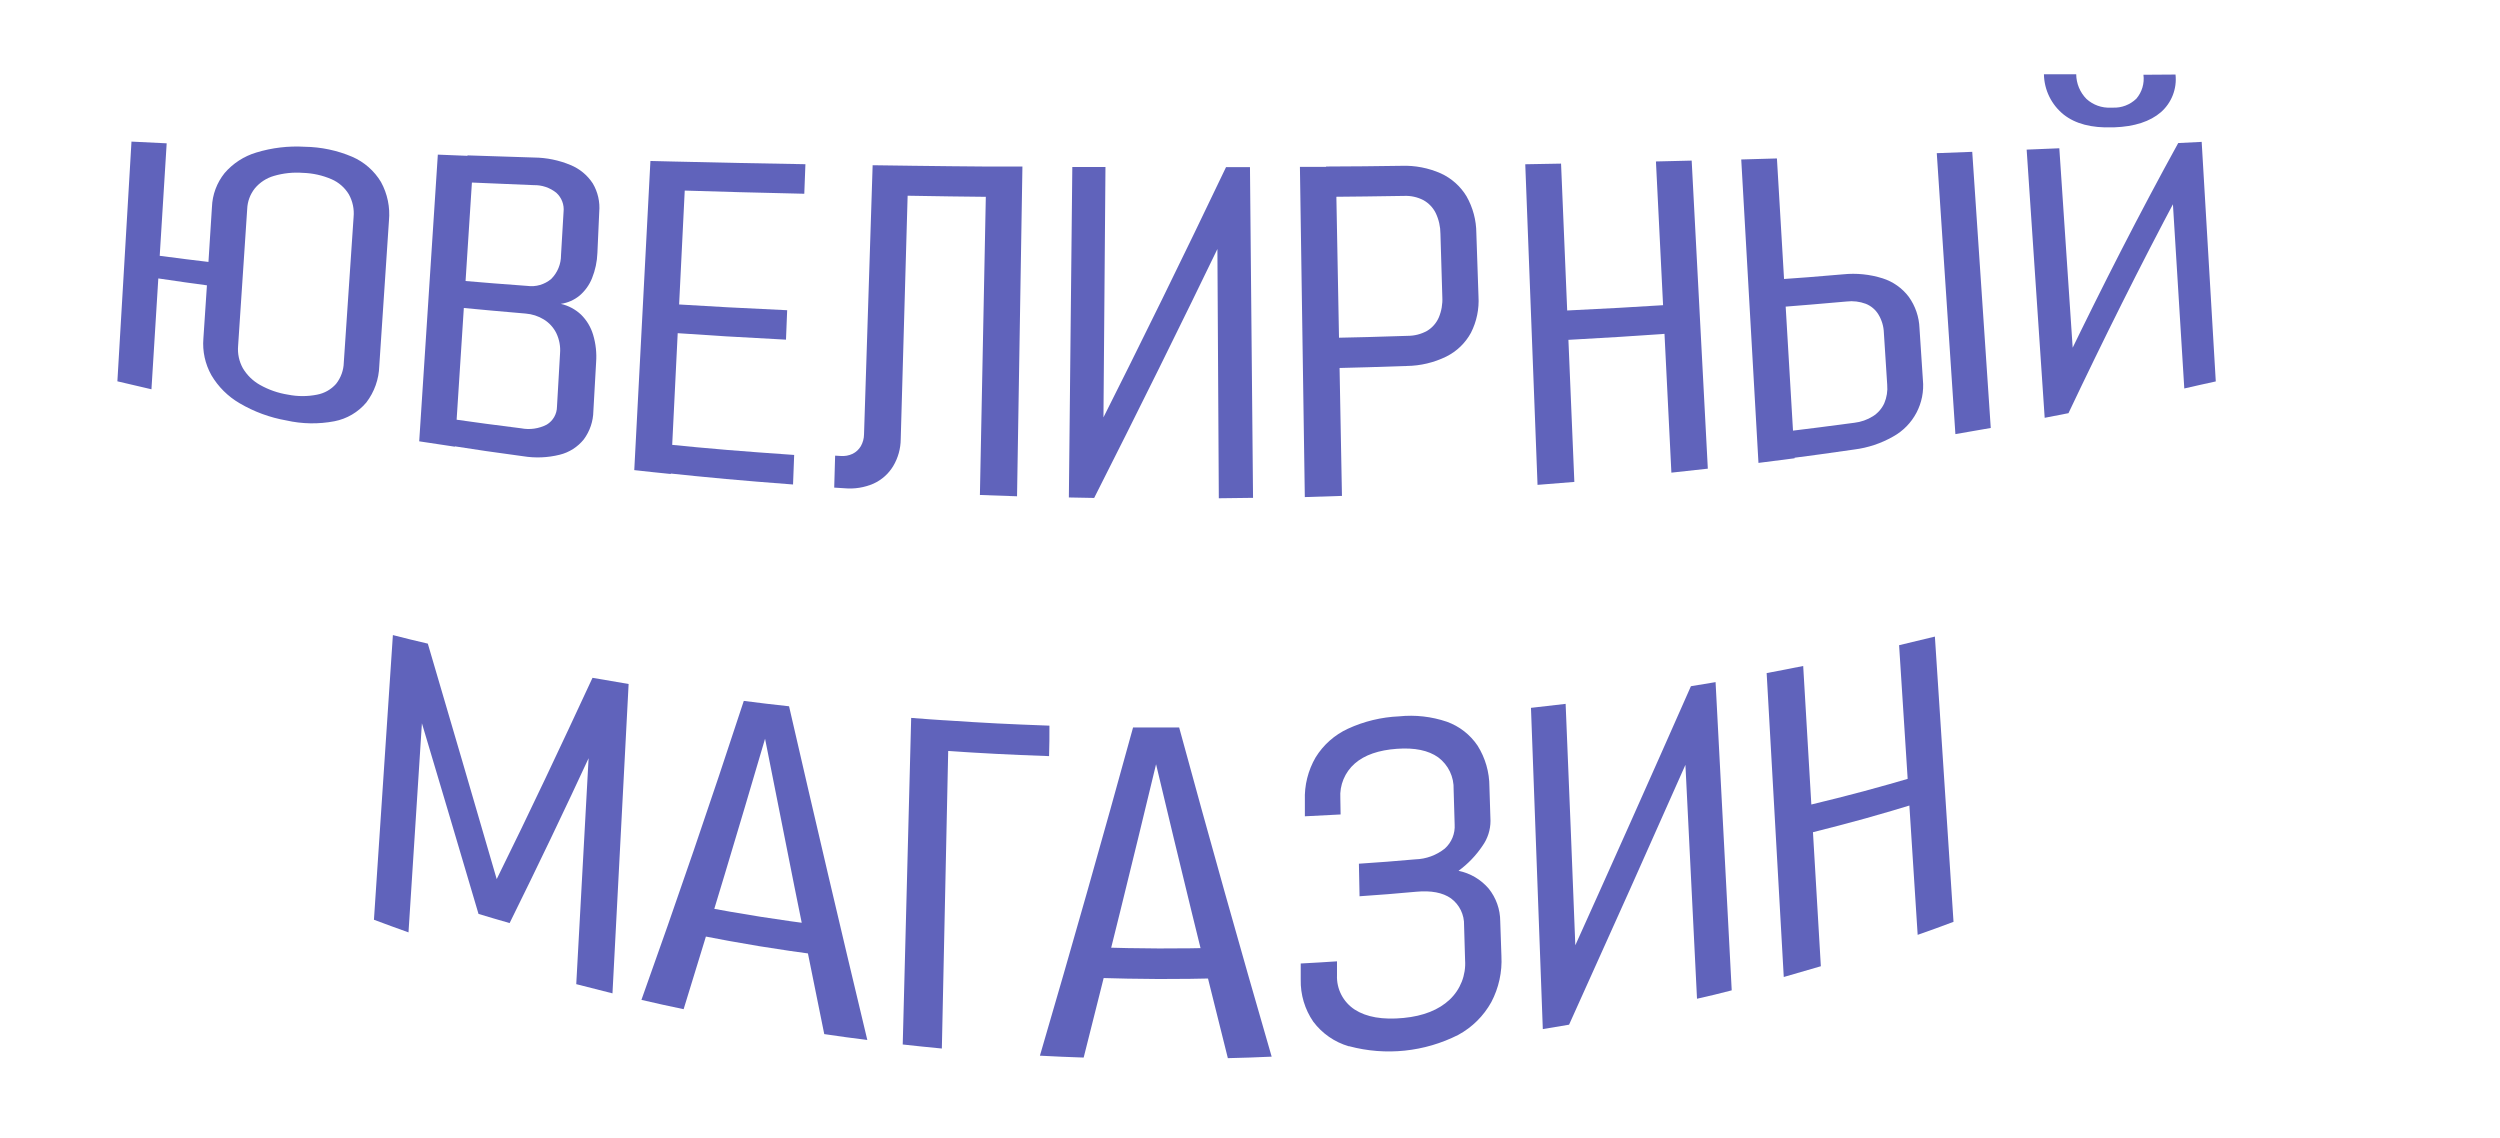
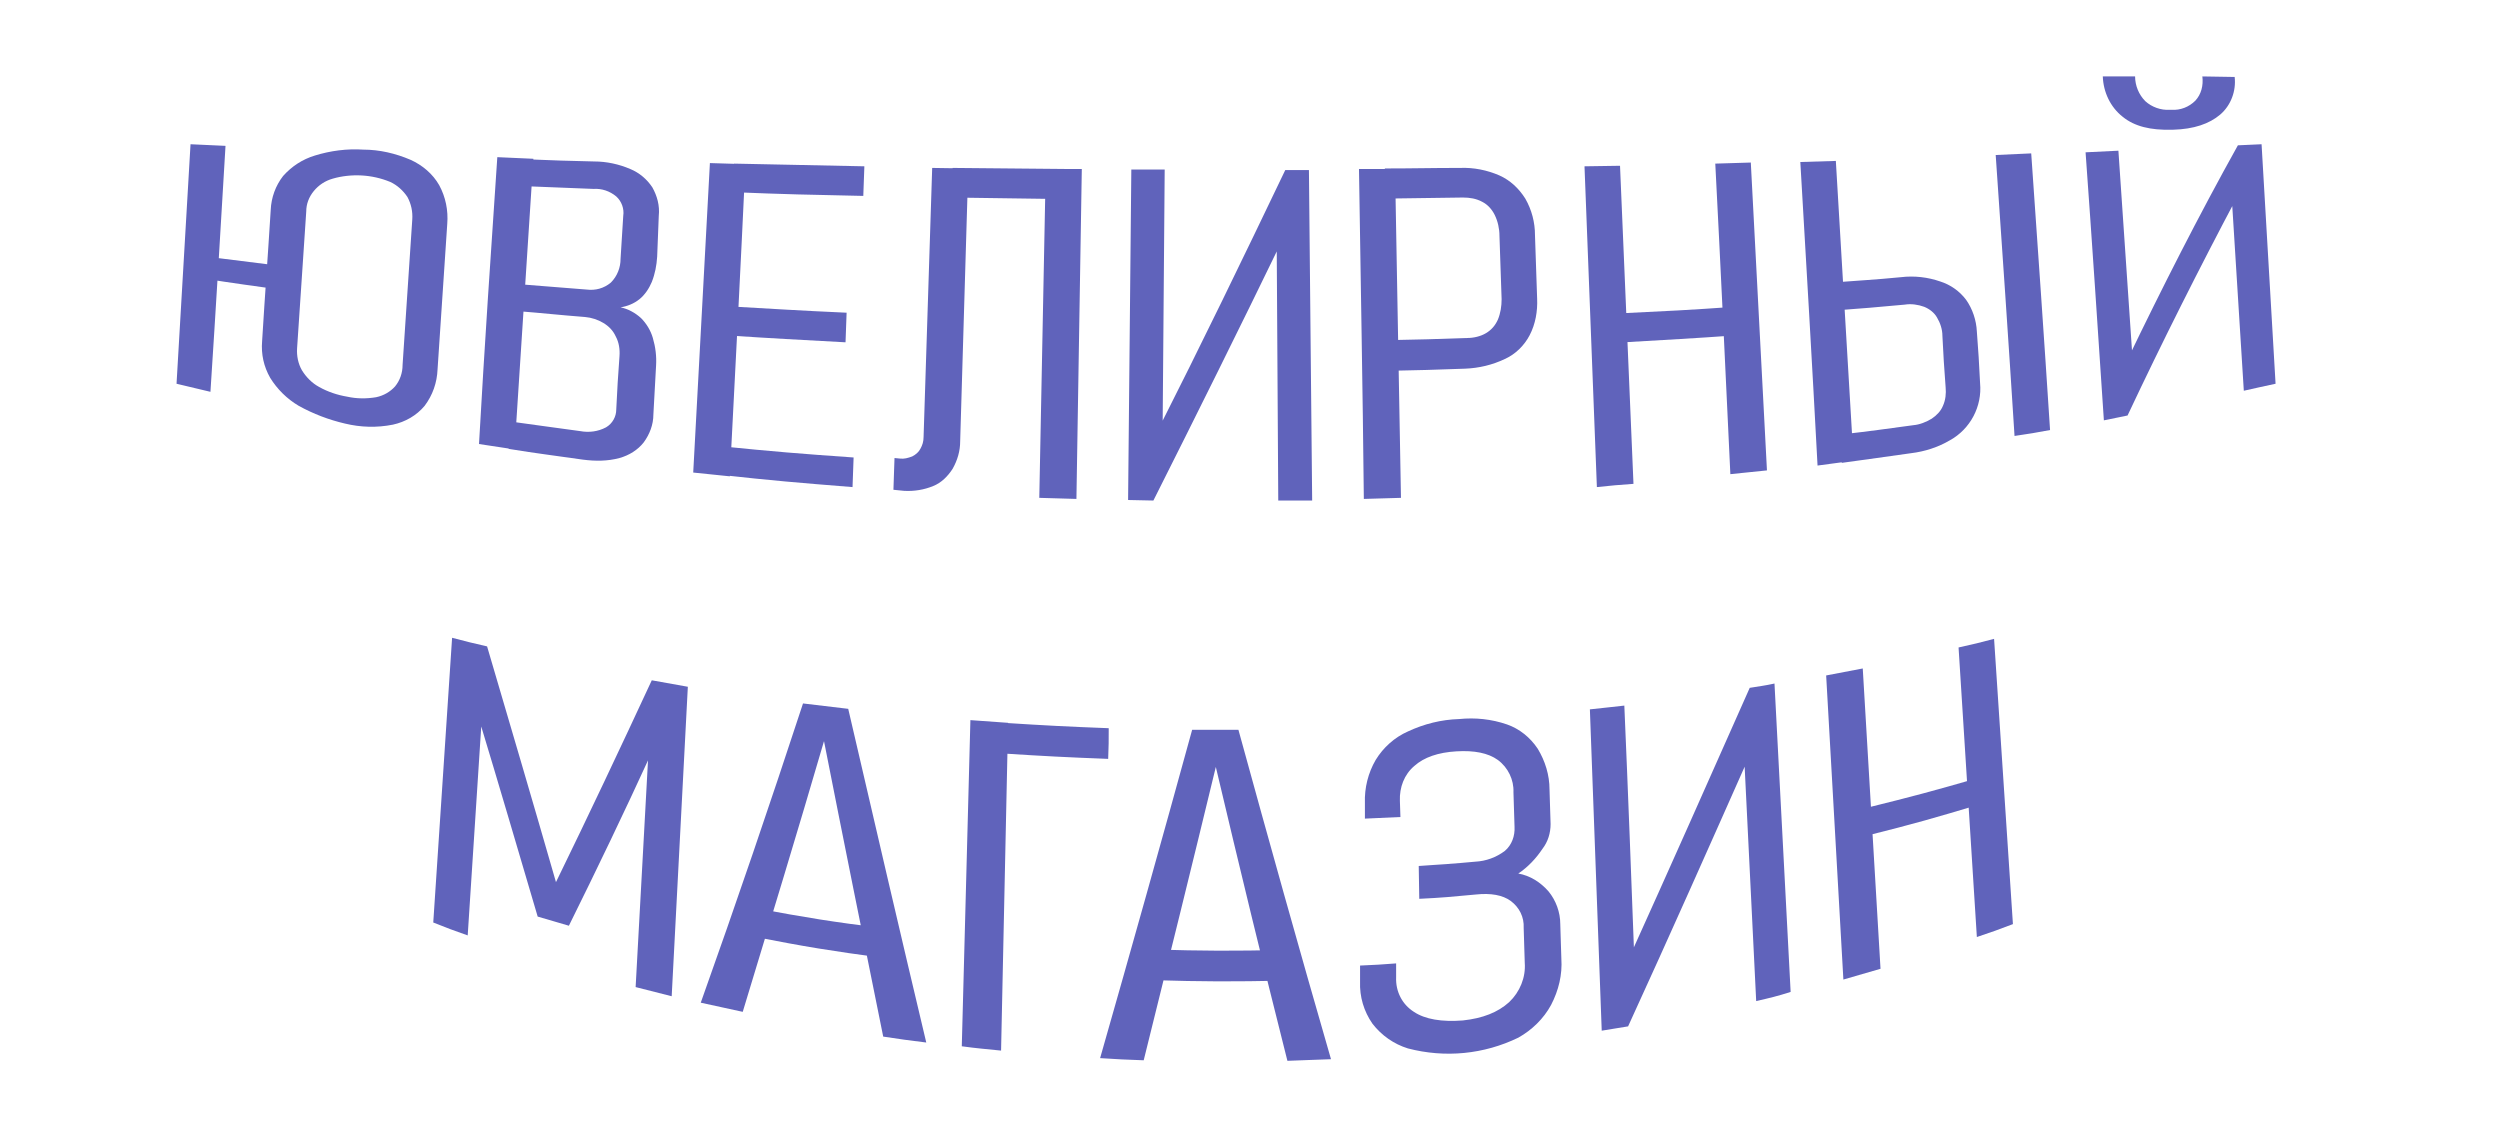
- <svg xmlns="http://www.w3.org/2000/svg" width="464.51" height="211.26" viewBox="0 0 464.51 211.26">
-   <defs>
-     <style>.cls-1{fill:none;}.cls-2{fill:#6063bb;}</style>
-   </defs>
-   <g id="Layer_2" data-name="Layer 2">
-     <rect class="cls-1" width="433.51" height="211.26" />
+ <svg xmlns="http://www.w3.org/2000/svg" version="1.1" id="Layer_1" x="0px" y="0px" viewBox="0 0 464.5 211.3" style="enable-background:new 0 0 464.5 211.3;" xml:space="preserve">
+   <style type="text/css">
+ 	.st0{fill:none;}
+ 	.st1{fill:#6063BB;}
+ </style>
+   <g id="Layer_2_1_">
+     <rect class="st0" width="433.5" height="211.3" />
  </g>
-   <g id="Layer_1" data-name="Layer 1">
-     <path class="cls-2" d="M28.14,72.33c-2.54-.58-3.81-.88-6.33-1.48q1.31-22.27,2.62-44.54l6.54.32Q29.56,49.49,28.14,72.33ZM26.72,47.15c6.36.83,9.55,1.24,16,2l-.29,4.41c-6.4-.86-9.59-1.31-15.93-2.25ZM44.53,74.93a14.63,14.63,0,0,1-5.26-5.23,11.93,11.93,0,0,1-1.48-6.8c.64-9.77,1-14.66,1.59-24.43a10.68,10.68,0,0,1,2.35-6.31,12.49,12.49,0,0,1,5.89-3.82,25.58,25.58,0,0,1,9-1.07,23.3,23.3,0,0,1,8.82,1.86,11.61,11.61,0,0,1,5.35,4.69A12.47,12.47,0,0,1,72.27,41l-1.8,27a11.71,11.71,0,0,1-2.41,6.79,10.32,10.32,0,0,1-5.92,3.48,21.86,21.86,0,0,1-8.94-.15A25.94,25.94,0,0,1,44.53,74.93Zm14.38-1.6a6.24,6.24,0,0,0,3.53-2,6.68,6.68,0,0,0,1.44-4c.73-10.8,1.09-16.19,1.82-27a7.24,7.24,0,0,0-.89-4.23,7,7,0,0,0-3.21-2.8,14.45,14.45,0,0,0-5.3-1.18,15.08,15.08,0,0,0-5.42.57A7.2,7.2,0,0,0,47.35,35a6.55,6.55,0,0,0-1.42,3.84c-.68,10.18-1,15.26-1.69,25.44a7.27,7.27,0,0,0,.88,4.13,8.59,8.59,0,0,0,3.17,3.1,15.51,15.51,0,0,0,5.24,1.82A13.74,13.74,0,0,0,58.91,73.33Z" />
-     <path class="cls-2" d="M81.35,28.73,88,29,84.52,83c-2.66-.4-4-.61-6.63-1Q79.62,55.34,81.35,28.73Zm2.38,49.1c5.22.74,7.84,1.09,13.1,1.75a7.33,7.33,0,0,0,4.77-.69,3.93,3.93,0,0,0,1.89-3.34c.23-4,.34-5.94.57-9.9a7.31,7.31,0,0,0-.69-3.74,6.22,6.22,0,0,0-2.32-2.55,7.59,7.59,0,0,0-3.4-1.1c-5.05-.43-7.57-.66-12.59-1.14.12-2,.19-3,.31-5,5,.43,7.55.63,12.59,1a5.69,5.69,0,0,0,4.46-1.29,6.23,6.23,0,0,0,1.82-4.43c.19-3.21.28-4.82.47-8a4.18,4.18,0,0,0-1.34-3.58,6.46,6.46,0,0,0-4.19-1.42c-5.06-.2-7.59-.31-12.64-.53l.32-5c5,.17,7.44.25,12.4.4A18,18,0,0,1,106,30.66a9,9,0,0,1,4.14,3.42,8.85,8.85,0,0,1,1.2,5.29L111,47a14,14,0,0,1-1,4.7,8.32,8.32,0,0,1-2.32,3.23,7.06,7.06,0,0,1-3.49,1.53,8.08,8.08,0,0,1,3.77,2,8.73,8.73,0,0,1,2.24,3.73,14.13,14.13,0,0,1,.56,5.13l-.51,9.08a9.08,9.08,0,0,1-1.77,5.23A8.28,8.28,0,0,1,104,84.49a16.87,16.87,0,0,1-6.8.28c-5.53-.75-8.28-1.14-13.76-2C83.54,80.81,83.61,79.81,83.73,77.83Z" />
-     <path class="cls-2" d="M120.85,29.91l6.64.16q-1.42,29-2.86,58c-2.72-.27-4.07-.42-6.78-.72Zm4.57.11c9.68.23,14.53.32,24.23.49-.08,2.2-.13,3.29-.21,5.49-9.73-.22-14.59-.35-24.29-.65Zm-1.33,26.43c8.84.54,13.28.78,22.17,1.19-.09,2.19-.13,3.28-.22,5.47-8.91-.46-13.36-.73-22.22-1.34C123.92,59.64,124,58.58,124.09,56.45Zm-1.32,26c9.88,1,14.84,1.38,24.79,2.08l-.21,5.49c-10-.76-14.95-1.21-24.84-2.25C122.61,85.67,122.67,84.61,122.77,82.48Z" />
-     <path class="cls-2" d="M155.17,84.66l1,.06a4.39,4.39,0,0,0,2.25-.4,3.63,3.63,0,0,0,1.52-1.41,4.53,4.53,0,0,0,.6-2.21l1.6-50,6.66.09-1.44,50.76a9.92,9.92,0,0,1-1.41,5.07,8.26,8.26,0,0,1-3.65,3.24,11,11,0,0,1-5.38.86L155,90.6C155.05,88.22,155.09,87,155.17,84.66ZM166,30.76c8.55.11,12.82.15,21.38.22l-.1,5.64c-8.58-.09-12.87-.15-21.45-.3C165.87,34.1,165.9,33,166,30.76Zm17.31.18c2.66,0,4,0,6.66,0q-.49,30.63-1,61.27c-2.76-.09-4.14-.13-6.9-.24Q182.66,61.48,183.28,30.94Z" />
-     <path class="cls-2" d="M226.46,92.58q-.15-24.83-.28-49.65L227.3,44q-11.78,24.39-24,48.52l-4.7-.09q.31-30.69.64-61.4l6.16,0L205,81l-1.14-1.12q12.23-24.28,23.94-48.82l4.45,0,.57,61.44C230.29,92.54,229,92.56,226.46,92.58Z" />
-     <path class="cls-2" d="M241.53,31,248.2,31l1.14,61.14c-2.76.1-4.14.14-6.9.22Q242,61.66,241.53,31ZM247,62.79c5.84-.12,8.76-.2,14.6-.39a7.4,7.4,0,0,0,3.55-.92A5.44,5.44,0,0,0,267.33,59a8.55,8.55,0,0,0,.66-3.79l-.35-11.76a9.06,9.06,0,0,0-.88-3.87,5.56,5.56,0,0,0-2.3-2.4,7.15,7.15,0,0,0-3.58-.78c-5.75.09-8.63.13-14.39.18l-.1-5.64c5.61,0,8.42-.07,14-.13a16.6,16.6,0,0,1,7.33,1.41,10.86,10.86,0,0,1,4.77,4.26,13.94,13.94,0,0,1,1.82,6.81l.4,11.78a13.16,13.16,0,0,1-1.4,6.76,10.58,10.58,0,0,1-4.58,4.42A17.19,17.19,0,0,1,261.38,68c-5.73.2-8.59.28-14.33.42Z" />
-     <path class="cls-2" d="M283.4,30.52l6.65-.12,2.47,59.14c-2.73.23-4.1.34-6.84.55Zm7,27.21c8.37-.4,12.54-.64,20.86-1.16l.27,5.31c-8.33.59-12.52.85-20.9,1.31ZM307.68,30l6.64-.16,3,57.24c-2.7.31-4.06.45-6.77.74Q309.13,58.93,307.68,30Z" />
-     <path class="cls-2" d="M323.53,29.63l6.63-.19,3.29,55.71c-2.69.36-4,.53-6.72.86Q325.13,57.83,323.53,29.63Zm7.8,50.61c5.31-.64,7.95-1,13.23-1.69A8.27,8.27,0,0,0,348,77.34a5.59,5.59,0,0,0,2.11-2.42,7.18,7.18,0,0,0,.54-3.45c-.25-3.85-.37-5.78-.62-9.64a7,7,0,0,0-1-3.38,4.84,4.84,0,0,0-2.35-2,7.62,7.62,0,0,0-3.57-.43c-5.26.46-7.89.69-13.17,1.1l-.3-5.15c5.14-.36,7.71-.55,12.83-1a18.21,18.21,0,0,1,7.34.75,9.8,9.8,0,0,1,4.84,3.42,10.66,10.66,0,0,1,2,5.86c.25,3.83.38,5.74.63,9.57a10.82,10.82,0,0,1-5.56,10.56,19.46,19.46,0,0,1-7.19,2.39c-5.15.74-7.73,1.1-12.92,1.77Zm38.56-.72c-2.62.47-3.93.7-6.57,1.14q-1.72-26.1-3.46-52.2l6.59-.25Q368.18,53.86,369.89,79.52Z" />
-     <path class="cls-2" d="M405.85,72.18q-1.14-18.39-2.27-36.79l1.13.73c-7.14,13.39-13.87,26.93-20.38,40.65l-4.42.86q-1.68-24.91-3.35-49.83l6.07-.25q1.33,19.86,2.66,39.72l-1.14-.69c6.55-13.54,13.34-26.87,20.57-40l4.36-.22q1.31,22.26,2.62,44.51C409.37,71.37,408.2,71.65,405.85,72.18Zm-1.63-58.33a8.13,8.13,0,0,1-2.72,7c-2,1.72-4.89,2.68-8.69,2.81h-.37c-3.8.13-6.81-.64-9-2.37a9.82,9.82,0,0,1-3.67-7.49h6a6.6,6.6,0,0,0,1.91,4.59A6.23,6.23,0,0,0,392.2,20h.36a5.92,5.92,0,0,0,4.38-1.66,5.7,5.7,0,0,0,1.32-4.45Z" />
-     <path class="cls-2" d="M110.09,125.94c2.68.47,4,.7,6.71,1.15q-1.5,28.74-3,57.48c-2.7-.67-4-1-6.73-1.71q1.24-22.87,2.5-45.75c.14,1,.2,1.56.34,2.6q-7.41,16-15.22,31.8c-2.32-.67-3.48-1-5.78-1.7Q83.49,151.44,78,133.07c.27-1.19.4-1.78.67-3L75.9,173.24c-2.58-.92-3.86-1.39-6.42-2.35L73,118c2.59.65,3.89,1,6.49,1.59q6.44,21.87,12.8,43.75C98.39,151,104.28,138.47,110.09,125.94Z" />
-     <path class="cls-2" d="M138.2,130.23c3.36.43,5,.63,8.41,1q7.13,31.06,14.54,62c-3.22-.4-4.82-.62-8-1.09q-5.6-27.42-11-54.88-7.39,25.19-15.13,50.25c-3.14-.66-4.71-1-7.84-1.73Q129.06,158.16,138.2,130.23Zm-9,38c9.65,1.79,14.52,2.55,24.32,3.84l-.19,5.53c-9.82-1.33-14.71-2.12-24.38-4Z" />
-     <path class="cls-2" d="M169.3,133.39c2.81.22,4.22.32,7,.5L175,194.82c-2.91-.28-4.36-.43-7.27-.75Q168.5,163.73,169.3,133.39Zm6.21.44c7.77.52,11.67.71,19.48,1,0,2.27,0,3.4-.07,5.66-7.83-.28-11.74-.49-19.54-1Z" />
-     <path class="cls-2" d="M210.53,135.16c3.42,0,5.14,0,8.56,0q8.34,30.66,17.19,61.17c-3.26.15-4.89.2-8.14.28Q221.3,169.36,214.8,142q-6.56,27.28-13.45,54.5c-3.25-.11-4.88-.18-8.13-.35Q202.13,165.73,210.53,135.16ZM202.88,176c10,.28,14.93.3,24.88.08l0,5.67c-10,.23-15,.21-24.95-.08C202.86,179.36,202.87,178.22,202.88,176Z" />
-     <path class="cls-2" d="M250.6,194.4a12.69,12.69,0,0,1-6.59-4.57,13.3,13.3,0,0,1-2.33-7.81c0-1.18,0-1.77,0-3,2.69-.14,4-.22,6.74-.4l0,2.57a7.27,7.27,0,0,0,3.3,6.4c2.15,1.39,5.18,1.93,9.07,1.55,3.7-.36,6.55-1.51,8.56-3.4a9.21,9.21,0,0,0,2.87-7.32c-.08-2.6-.12-3.89-.19-6.49a6,6,0,0,0-2.42-5q-2.31-1.63-6.49-1.24c-4.19.38-6.3.55-10.51.84l-.12-6.05c4.2-.28,6.3-.44,10.48-.81a9.21,9.21,0,0,0,5.48-2,5.54,5.54,0,0,0,1.83-4.5l-.19-6.45a7.14,7.14,0,0,0-2.86-6q-2.73-1.95-7.68-1.59c-3.37.24-6,1.14-7.82,2.73a7.92,7.92,0,0,0-2.69,6.47l.05,3c-2.65.15-4,.22-6.64.34,0-1.18,0-1.77,0-2.95a14.84,14.84,0,0,1,2-8,13.92,13.92,0,0,1,6-5.32,25.33,25.33,0,0,1,9.52-2.3,20.91,20.91,0,0,1,8.86,1,11.6,11.6,0,0,1,5.72,4.46,14.34,14.34,0,0,1,2.19,7.61l.2,6.37a8,8,0,0,1-1.48,4.61,18.6,18.6,0,0,1-4.46,4.65,10,10,0,0,1,5.59,3.29,9.72,9.72,0,0,1,2.16,6.08c.09,2.58.13,3.87.22,6.45a16.51,16.51,0,0,1-1.88,8.58,15.46,15.46,0,0,1-6.13,6.08,28.54,28.54,0,0,1-20.29,2.11Z" />
-     <path class="cls-2" d="M315.31,185.57,313,138.92l1.21.83q-11.24,25.37-22.67,50.64c-1.95.34-2.92.5-4.88.82q-1.1-29.85-2.2-59.69c2.58-.28,3.86-.43,6.44-.74q1,24.08,1.93,48.16l-1.23-.86Q303,152.83,314.18,127.5c1.84-.29,2.75-.45,4.58-.76q1.51,28.64,3,57.27C319.2,184.66,317.91,185,315.31,185.57Z" />
-     <path class="cls-2" d="M328.25,125.06c2.72-.51,4.08-.77,6.79-1.32q1.63,27.9,3.28,55.79c-2.74.81-4.12,1.21-6.89,2Zm7.5,24.62c8.46-2.05,12.65-3.18,20.93-5.61L357,149c-8.27,2.53-12.47,3.7-20.94,5.83Zm17.11-29.8c2.67-.63,4-.95,6.65-1.6q1.73,26.5,3.46,53c-2.65,1-4,1.48-6.66,2.42Z" />
-     <text />
+   <g id="Layer_1_1_">
+     <path class="st1" d="M39.1,72.8c-2.5-0.6-3.8-0.9-6.3-1.5c0.9-14.8,1.7-29.7,2.6-44.5l6.5,0.3C41,42.3,40.1,57.5,39.1,72.8z    M37.7,47.6c6.4,0.8,9.6,1.2,16,2L53.4,54c-6.4-0.9-9.6-1.3-15.9-2.3L37.7,47.6z M55.5,75.4c-2.2-1.3-4-3.1-5.3-5.2   c-1.2-2.1-1.7-4.4-1.5-6.8c0.6-9.8,1-14.7,1.6-24.4c0.1-2.3,0.9-4.5,2.3-6.3c1.6-1.8,3.6-3.1,5.9-3.8c2.9-0.9,6-1.3,9-1.1   c3,0,6,0.7,8.8,1.9c2.2,1,4.1,2.6,5.3,4.7c1.2,2.2,1.7,4.7,1.5,7.2l-1.8,27c-0.1,2.5-0.9,4.8-2.4,6.8c-1.5,1.8-3.6,3-5.9,3.5   c-3,0.6-6,0.5-8.9-0.2C61.1,78,58.2,76.9,55.5,75.4z M69.9,73.8c1.4-0.3,2.6-1,3.5-2c0.9-1.1,1.4-2.5,1.4-4   c0.7-10.8,1.1-16.2,1.8-27c0.1-1.5-0.2-2.9-0.9-4.2c-0.8-1.2-1.9-2.2-3.2-2.8c-1.7-0.7-3.5-1.1-5.3-1.2c-1.8-0.1-3.7,0.1-5.4,0.6   c-1.4,0.4-2.6,1.2-3.5,2.3c-0.9,1.1-1.4,2.4-1.4,3.8c-0.7,10.2-1,15.3-1.7,25.4c-0.1,1.4,0.2,2.9,0.9,4.1c0.8,1.3,1.9,2.4,3.2,3.1   c1.6,0.9,3.4,1.5,5.2,1.8C66.3,74.1,68.1,74.1,69.9,73.8z" />
+     <path class="st1" d="M92.4,29.2l6.7,0.3l-3.5,54c-2.7-0.4-4-0.6-6.6-1C90,64.7,91.2,46.9,92.4,29.2z M94.7,78.3   c5.2,0.7,7.8,1.1,13.1,1.8c1.6,0.3,3.3,0.1,4.8-0.7c1.2-0.7,1.9-2,1.9-3.3c0.2-4,0.3-5.9,0.6-9.9c0.1-1.3-0.1-2.6-0.7-3.7   c-0.5-1.1-1.3-1.9-2.3-2.5c-1-0.6-2.2-1-3.4-1.1c-5.1-0.4-7.6-0.7-12.6-1.1c0.1-2,0.2-3,0.3-5c5,0.4,7.6,0.6,12.6,1   c1.6,0.2,3.2-0.2,4.5-1.3c1.2-1.2,1.8-2.8,1.8-4.4c0.2-3.2,0.3-4.8,0.5-8c0.2-1.3-0.3-2.7-1.3-3.6c-1.2-1-2.7-1.5-4.2-1.4   c-5.1-0.2-7.6-0.3-12.6-0.5l0.3-5c5,0.2,7.4,0.3,12.4,0.4c2.3,0,4.6,0.5,6.7,1.4c1.7,0.7,3.1,1.9,4.1,3.4c0.9,1.6,1.4,3.4,1.2,5.3   l-0.3,7.6c-0.1,1.6-0.4,3.2-1,4.7c-0.5,1.2-1.3,2.4-2.3,3.2c-1,0.8-2.2,1.3-3.5,1.5c1.4,0.3,2.7,1,3.8,2c1,1,1.8,2.3,2.2,3.7   c0.5,1.7,0.7,3.4,0.6,5.1l-0.5,9.1c0,1.9-0.7,3.7-1.8,5.2c-1.1,1.4-2.7,2.4-4.5,2.9c-2.2,0.6-4.5,0.6-6.8,0.3   c-5.5-0.8-8.3-1.1-13.8-2C94.5,81.2,94.6,80.2,94.7,78.3z" />
+     <path class="st1" d="M131.9,30.3l6.6,0.2c-0.9,19.3-1.9,38.7-2.9,58c-2.7-0.3-4.1-0.4-6.8-0.7L131.9,30.3z M136.4,30.4   c9.7,0.2,14.5,0.3,24.2,0.5c-0.1,2.2-0.1,3.3-0.2,5.5c-9.7-0.2-14.6-0.3-24.3-0.7L136.4,30.4z M135.1,56.9   c8.8,0.5,13.3,0.8,22.2,1.2c-0.1,2.2-0.1,3.3-0.2,5.5c-8.9-0.5-13.4-0.7-22.2-1.3C134.9,60.1,135,59,135.1,56.9z M133.8,82.9   c9.9,1,14.8,1.4,24.8,2.1l-0.2,5.5c-10-0.8-14.9-1.2-24.8-2.3C133.6,86.1,133.7,85,133.8,82.9L133.8,82.9z" />
+     <path class="st1" d="M166.2,85.1l1,0.1c0.8,0.1,1.5-0.1,2.3-0.4c0.6-0.3,1.2-0.8,1.5-1.4c0.4-0.7,0.6-1.4,0.6-2.2l1.6-50l6.7,0.1   L178.4,82c0,1.8-0.5,3.5-1.4,5.1c-0.9,1.4-2.1,2.6-3.6,3.2c-1.7,0.7-3.5,1-5.4,0.9L166,91C166.1,88.6,166.1,87.4,166.2,85.1z    M177,31.2c8.6,0.1,12.8,0.1,21.4,0.2l-0.1,5.6c-8.6-0.1-12.9-0.2-21.4-0.3C176.9,34.5,176.9,33.4,177,31.2z M194.3,31.4   c2.7,0,4,0,6.7,0c-0.3,20.4-0.7,40.8-1,61.3c-2.8-0.1-4.1-0.1-6.9-0.2C193.5,72.1,193.9,51.7,194.3,31.4L194.3,31.4z" />
+     <path class="st1" d="M237.5,93c-0.1-16.6-0.2-33.1-0.3-49.6l1.1,1.1c-7.9,16.3-15.9,32.4-24,48.5l-4.7-0.1   c0.2-20.5,0.4-40.9,0.6-61.4h6.2l-0.4,50l-1.1-1.1c8.2-16.2,16.1-32.5,23.9-48.8h4.4l0.6,61.4C241.3,93,240,93,237.5,93z" />
+     <path class="st1" d="M252.5,31.4h6.7l1.1,61.1c-2.8,0.1-4.1,0.1-6.9,0.2C253.2,72.3,252.8,51.9,252.5,31.4z M258,63.2   c5.8-0.1,8.8-0.2,14.6-0.4c1.2,0,2.5-0.3,3.5-0.9c1-0.6,1.7-1.4,2.2-2.5c0.5-1.2,0.7-2.5,0.7-3.8l-0.4-11.8c0-1.3-0.3-2.7-0.9-3.9   c-0.5-1-1.3-1.9-2.3-2.4c-1.1-0.6-2.3-0.8-3.6-0.8c-5.8,0.1-8.6,0.1-14.4,0.2l-0.1-5.6c5.6,0,8.4-0.1,14-0.1c2.5-0.1,5,0.4,7.3,1.4   c2,0.9,3.6,2.4,4.8,4.3c1.2,2.1,1.8,4.4,1.8,6.8l0.4,11.8c0.1,2.3-0.3,4.7-1.4,6.8c-1,1.9-2.6,3.5-4.6,4.4   c-2.3,1.1-4.8,1.7-7.4,1.8c-5.7,0.2-8.6,0.3-14.3,0.4L258,63.2z" />
+     <path class="st1" d="M294.4,30.9l6.6-0.1l2.5,59.1c-2.7,0.2-4.1,0.3-6.8,0.6L294.4,30.9z M301.4,58.2c8.4-0.4,12.5-0.6,20.9-1.2   l0.3,5.3c-8.3,0.6-12.5,0.8-20.9,1.3L301.4,58.2z M318.7,30.4l6.6-0.2l3,57.2c-2.7,0.3-4.1,0.4-6.8,0.7   C320.6,69,319.7,49.7,318.7,30.4z" />
+     <path class="st1" d="M334.5,30.1l6.6-0.2l3.3,55.7c-2.7,0.4-4,0.5-6.7,0.9C336.7,67.6,335.6,48.9,334.5,30.1z M342.3,80.7   c5.3-0.6,8-1,13.2-1.7c1.2-0.1,2.4-0.6,3.4-1.2c0.9-0.6,1.7-1.4,2.1-2.4c0.5-1.1,0.6-2.3,0.5-3.4c-0.3-3.8-0.4-5.8-0.6-9.6   c0-1.2-0.4-2.4-1-3.4c-0.5-0.9-1.4-1.6-2.4-2c-1.1-0.4-2.4-0.6-3.6-0.4c-5.3,0.5-7.9,0.7-13.2,1.1l-0.3-5.2c5.1-0.4,7.7-0.5,12.8-1   c2.5-0.3,5,0,7.3,0.8c1.9,0.6,3.6,1.8,4.8,3.4c1.2,1.7,1.9,3.8,2,5.9c0.3,3.8,0.4,5.7,0.6,9.6c0.4,4.3-1.8,8.5-5.6,10.6   c-2.2,1.3-4.7,2.1-7.2,2.4c-5.1,0.7-7.7,1.1-12.9,1.8L342.3,80.7z M380.9,79.9c-2.6,0.5-3.9,0.7-6.6,1.1   c-1.1-17.4-2.3-34.8-3.5-52.2l6.6-0.3C378.6,45.7,379.8,62.8,380.9,79.9L380.9,79.9z" />
+     <path class="st1" d="M416.9,72.6c-0.8-12.3-1.5-24.5-2.3-36.8l1.1,0.7c-7.1,13.4-13.9,26.9-20.4,40.7l-4.4,0.9   c-1.1-16.6-2.2-33.2-3.4-49.8l6.1-0.3c0.9,13.2,1.8,26.5,2.7,39.7l-1.1-0.7c6.5-13.5,13.3-26.9,20.6-40l4.4-0.2   c0.9,14.8,1.7,29.7,2.6,44.5C420.4,71.8,419.2,72.1,416.9,72.6z M415.2,14.3c0.3,2.6-0.7,5.3-2.7,7c-2,1.7-4.9,2.7-8.7,2.8h-0.4   c-3.8,0.1-6.8-0.6-9-2.4c-2.3-1.8-3.6-4.6-3.7-7.5h6c0,1.7,0.7,3.4,1.9,4.6c1.2,1.1,2.9,1.7,4.5,1.6h0.4c1.6,0.1,3.2-0.5,4.4-1.7   c1.1-1.2,1.5-2.8,1.3-4.5L415.2,14.3z" />
+     <path class="st1" d="M121.1,126.4c2.7,0.5,4,0.7,6.7,1.2c-1,19.2-2,38.3-3,57.5c-2.7-0.7-4-1-6.7-1.7c0.8-15.2,1.7-30.5,2.5-45.8   c0.1,1,0.2,1.6,0.3,2.6c-4.9,10.7-10,21.3-15.2,31.8c-2.3-0.7-3.5-1-5.8-1.7c-3.6-12.2-7.2-24.5-10.9-36.7c0.3-1.2,0.4-1.8,0.7-3   l-2.8,43.2c-2.6-0.9-3.9-1.4-6.4-2.4l3.5-52.9c2.6,0.7,3.9,1,6.5,1.6c4.3,14.6,8.6,29.2,12.8,43.8   C109.4,151.4,115.3,138.9,121.1,126.4z" />
+     <path class="st1" d="M149.2,130.7c3.4,0.4,5,0.6,8.4,1c4.8,20.7,9.6,41.4,14.5,62c-3.2-0.4-4.8-0.6-8-1.1   c-3.7-18.3-7.4-36.6-11-54.9c-4.9,16.8-10,33.5-15.1,50.3c-3.1-0.7-4.7-1-7.8-1.7C136.8,167.8,143.1,149.3,149.2,130.7z    M140.2,168.7c9.6,1.8,14.5,2.6,24.3,3.8l-0.2,5.5c-9.8-1.3-14.7-2.1-24.4-4L140.2,168.7z" />
+     <path class="st1" d="M180.3,133.8c2.8,0.2,4.2,0.3,7,0.5l-1.3,60.9c-2.9-0.3-4.4-0.4-7.3-0.8C179.2,174.3,179.8,154,180.3,133.8z    M186.5,134.3c7.8,0.5,11.7,0.7,19.5,1c0,2.3,0,3.4-0.1,5.7c-7.8-0.3-11.7-0.5-19.5-1L186.5,134.3z" />
+     <path class="st1" d="M221.5,135.6c3.4,0,5.1,0,8.6,0c5.6,20.4,11.3,40.8,17.2,61.2c-3.3,0.1-4.9,0.2-8.1,0.3   c-4.6-18.2-9-36.4-13.3-54.6c-4.4,18.2-8.9,36.4-13.4,54.5c-3.3-0.1-4.9-0.2-8.1-0.4C210.2,176.3,215.9,156,221.5,135.6z    M213.9,176.4c10,0.3,14.9,0.3,24.9,0.1v5.7c-10,0.2-15,0.2-24.9-0.1C213.9,179.8,213.9,178.6,213.9,176.4z" />
+     <path class="st1" d="M261.6,194.8c-2.6-0.8-4.9-2.4-6.6-4.6c-1.6-2.3-2.4-5-2.3-7.8c0-1.2,0-1.8,0-3c2.7-0.1,4-0.2,6.7-0.4v2.6   c-0.1,2.6,1.1,5,3.3,6.4c2.1,1.4,5.2,1.9,9.1,1.6c3.7-0.4,6.5-1.5,8.6-3.4c2-1.9,3.1-4.6,2.9-7.3c-0.1-2.6-0.1-3.9-0.2-6.5   c0.1-2-0.8-3.8-2.4-5c-1.5-1.1-3.7-1.5-6.5-1.2c-4.2,0.4-6.3,0.6-10.5,0.8l-0.1-6.1c4.2-0.3,6.3-0.4,10.5-0.8c2-0.1,3.9-0.8,5.5-2   c1.3-1.1,1.9-2.8,1.8-4.5l-0.2-6.4c0.1-2.3-1-4.6-2.9-6c-1.8-1.3-4.4-1.8-7.7-1.6c-3.4,0.2-6,1.1-7.8,2.7c-1.9,1.6-2.8,4-2.7,6.5   l0.1,3c-2.6,0.1-4,0.2-6.6,0.3c0-1.2,0-1.8,0-2.9c-0.1-2.8,0.6-5.6,2-8c1.4-2.3,3.5-4.2,6-5.3c3-1.4,6.2-2.2,9.5-2.3   c3-0.3,6,0,8.9,1c2.3,0.8,4.3,2.4,5.7,4.5c1.4,2.3,2.2,4.9,2.2,7.6l0.2,6.4c0,1.7-0.5,3.3-1.5,4.6c-1.2,1.8-2.7,3.4-4.5,4.6   c2.2,0.4,4.1,1.6,5.6,3.3c1.4,1.7,2.2,3.9,2.2,6.1c0.1,2.6,0.1,3.9,0.2,6.4c0.2,3-0.5,5.9-1.9,8.6c-1.4,2.6-3.6,4.7-6.1,6.1   C275.7,195.9,268.5,196.6,261.6,194.8L261.6,194.8z" />
+     <path class="st1" d="M326.3,186l-2.3-46.7l1.2,0.8c-7.5,16.9-15,33.8-22.7,50.6c-2,0.3-2.9,0.5-4.9,0.8   c-0.7-19.9-1.5-39.8-2.2-59.7c2.6-0.3,3.9-0.4,6.4-0.7c0.7,16.1,1.3,32.1,1.9,48.2l-1.2-0.9c7.6-16.8,15.1-33.7,22.6-50.6   c1.8-0.3,2.8-0.4,4.6-0.8c1,19.1,2,38.2,3,57.3C330.2,185.1,328.9,185.4,326.3,186z" />
+     <path class="st1" d="M339.3,125.5c2.7-0.5,4.1-0.8,6.8-1.3c1.1,18.6,2.2,37.2,3.3,55.8c-2.7,0.8-4.1,1.2-6.9,2L339.3,125.5z    M346.8,150.1c8.5-2.1,12.6-3.2,20.9-5.6l0.3,4.9c-8.3,2.5-12.5,3.7-20.9,5.8L346.8,150.1z M363.9,120.3c2.7-0.6,4-0.9,6.6-1.6   c1.2,17.7,2.3,35.3,3.5,53c-2.6,1-4,1.5-6.7,2.4L363.9,120.3z" />
  </g>
</svg>
